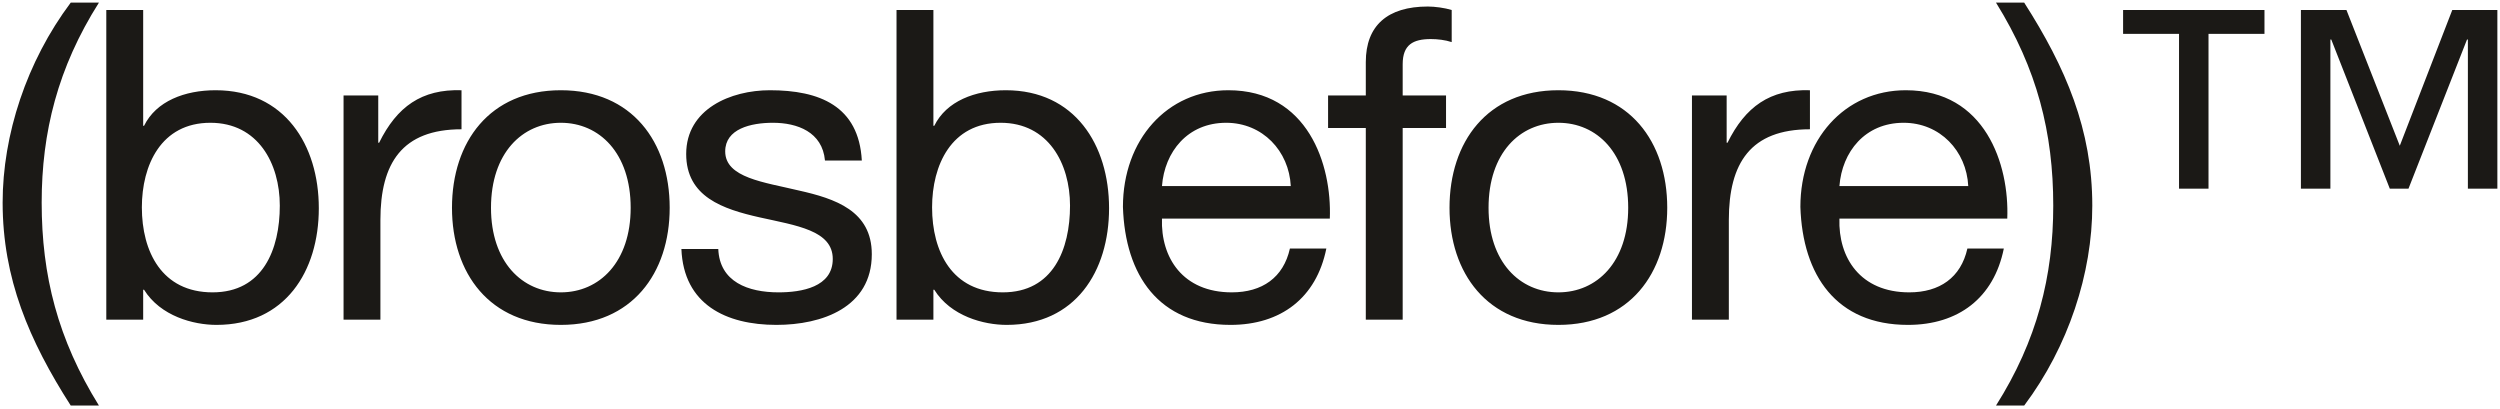
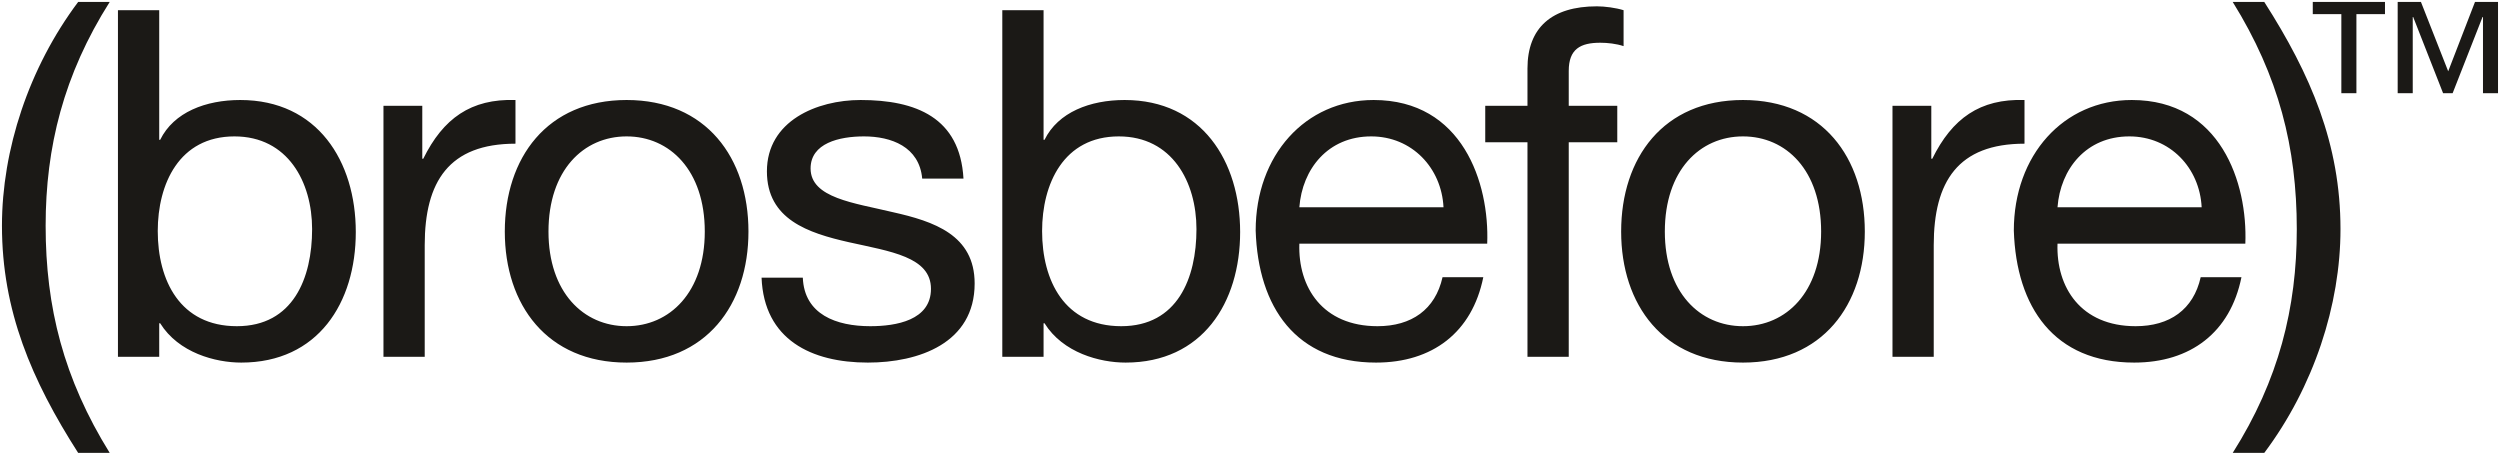
- <svg xmlns="http://www.w3.org/2000/svg" viewBox="6.74 -121.44 949.7 155.06">
-   <path fill="#1b1916" d="M44.32 32.62C28.67 7.41 22.57-16.81 22.57-44.49C22.57-71.18 28.67-95.73 44.32-120.44L33.61-120.44C16.81-98.03 7.74-70.19 7.74-44.49C7.74-15.65 17.79 7.91 33.61 32.62ZM113.03-43.33C113.03-26.69 106.60-10.38 87.49-10.38C68.21-10.38 60.63-25.87 60.63-42.67C60.63-58.65 67.88-74.80 86.66-74.80C104.79-74.80 113.03-59.31 113.03-43.33ZM47.12 0L61.13 0L61.13-11.37L61.46-11.37C67.72-1.32 80.24 1.98 88.97 1.98C115.00 1.98 127.85-18.29 127.85-42.34C127.85-66.40 114.84-87.16 88.64-87.16C76.94-87.16 66.07-83.04 61.46-73.65L61.13-73.65L61.13-117.64L47.12-117.64ZM137.25 0L151.25 0L151.25-37.89C151.25-59.48 159.49-72.33 182.06-72.33L182.06-87.16C166.90-87.65 157.51-80.90 150.76-67.22L150.43-67.22L150.43-85.18L137.25-85.18ZM178.44-42.51C178.44-17.63 192.77 1.98 219.79 1.98C246.81 1.98 261.14-17.63 261.14-42.51C261.14-67.55 246.81-87.16 219.79-87.16C192.77-87.16 178.44-67.55 178.44-42.51ZM193.26-42.51C193.26-63.27 205.13-74.80 219.79-74.80C234.45-74.80 246.32-63.27 246.32-42.51C246.32-21.91 234.45-10.38 219.79-10.38C205.13-10.38 193.26-21.91 193.26-42.51ZM265.59-26.86C266.42-5.77 282.56 1.98 301.68 1.98C318.98 1.98 337.92-4.61 337.92-24.88C337.92-41.35 324.08-45.97 310.08-49.10C297.06-52.23 282.23-53.88 282.23-63.93C282.23-72.49 291.95-74.80 300.36-74.80C309.58-74.80 319.14-71.34 320.13-60.47L334.13-60.47C332.98-81.23 317.99-87.16 299.20-87.16C284.38-87.16 267.41-80.07 267.41-62.94C267.41-46.63 281.41-42.01 295.25-38.88C309.25-35.75 323.09-33.94 323.09-23.07C323.09-12.36 311.23-10.38 302.50-10.38C290.97-10.38 280.09-14.33 279.60-26.86ZM413.22-43.33C413.22-26.69 406.79-10.38 387.68-10.38C368.40-10.38 360.82-25.87 360.82-42.67C360.82-58.65 368.07-74.80 386.86-74.80C404.98-74.80 413.22-59.31 413.22-43.33ZM347.31 0L361.32 0L361.32-11.37L361.65-11.37C367.91-1.32 380.43 1.98 389.16 1.98C415.20 1.98 428.05-18.29 428.05-42.34C428.05-66.40 415.03-87.16 388.83-87.16C377.14-87.16 366.26-83.04 361.65-73.65L361.32-73.65L361.32-117.64L347.31-117.64ZM496.75-27.02C494.28-15.98 486.21-10.38 474.67-10.38C456.06-10.38 447.65-23.56 448.15-38.39L511.91-38.39C512.73-58.98 503.51-87.16 473.36-87.16C450.12-87.16 433.32-68.38 433.32-42.84C434.14-16.81 446.99 1.98 474.18 1.98C493.29 1.98 506.80-8.24 510.59-27.02ZM448.15-50.75C449.14-63.76 457.87-74.80 472.53-74.80C486.37-74.80 496.42-64.09 497.08-50.75ZM525.58 0L539.59 0L539.59-72.82L556.06-72.82L556.06-85.18L539.59-85.18L539.59-97.04C539.59-104.46 543.54-106.60 550.30-106.60C552.77-106.60 555.74-106.27 558.21-105.45L558.21-117.64C555.57-118.46 551.78-118.96 549.15-118.96C533.82-118.96 525.58-111.71 525.58-97.87L525.58-85.18L511.25-85.18L511.25-72.82L525.58-72.82ZM557.38-42.51C557.38-17.63 571.72 1.98 598.74 1.98C625.76 1.98 640.09-17.63 640.09-42.51C640.09-67.55 625.76-87.16 598.74-87.16C571.72-87.16 557.38-67.55 557.38-42.51ZM572.21-42.51C572.21-63.27 584.07-74.80 598.74-74.80C613.40-74.80 625.26-63.27 625.26-42.51C625.26-21.91 613.40-10.38 598.74-10.38C584.07-10.38 572.21-21.91 572.21-42.51ZM649.48 0L663.49 0L663.49-37.89C663.49-59.48 671.73-72.33 694.30-72.33L694.30-87.16C679.14-87.65 669.75-80.90 662.99-67.22L662.66-67.22L662.66-85.18L649.48-85.18ZM754.11-27.02C751.64-15.98 743.56-10.38 732.03-10.38C713.41-10.38 705.01-23.56 705.50-38.39L769.26-38.39C770.09-58.98 760.86-87.16 730.71-87.16C707.48-87.16 690.67-68.38 690.67-42.84C691.50-16.81 704.35 1.98 731.53 1.98C750.65 1.98 764.16-8.24 767.95-27.02ZM705.50-50.75C706.49-63.76 715.22-74.80 729.89-74.80C743.73-74.80 753.78-64.09 754.44-50.75ZM775.69 32.62C792.50 10.22 801.56-17.63 801.56-43.33C801.56-72.16 791.51-95.73 775.69-120.44L764.98-120.44C780.63-95.23 786.73-71.01 786.73-43.33C786.73-16.64 780.63 7.91 764.98 32.62ZM866.97-117.64L813.26-117.64L813.26-108.58L834.51-108.58L834.51-49.76L845.71-49.76L845.71-108.58L866.97-108.58ZM955.44-117.64L938.31-117.64L918.37-66.07L898.11-117.64L880.81-117.64L880.81-49.76L892.01-49.76L892.01-106.43L892.34-106.43L914.58-49.76L921.67-49.76L943.91-106.43L944.24-106.43L944.24-49.76L955.44-49.76Z" />
+ <svg xmlns="http://www.w3.org/2000/svg" viewBox="359.04 434.18 1276.39 232.22">
+   <path fill="#1b1916" d="M415.05 665.40C391.51 627.48 382.34 591.05 382.34 549.42C382.34 509.28 391.51 472.35 415.05 435.18L398.94 435.18C373.67 468.88 360.04 510.76 360.04 549.42C360.04 592.79 375.15 628.22 398.94 665.40ZM518.39 551.16C518.39 576.18 508.72 600.72 479.98 600.72C450.98 600.72 439.58 577.42 439.58 552.15C439.58 528.11 450.49 503.82 478.74 503.82C506.00 503.82 518.39 527.12 518.39 551.16ZM419.26 616.33L440.33 616.33L440.33 599.23L440.82 599.23C450.24 614.35 469.07 619.30 482.21 619.30C521.36 619.30 540.69 588.82 540.69 552.64C540.69 516.46 521.11 485.24 481.71 485.24C464.12 485.24 447.76 491.43 440.82 505.56L440.33 505.56L440.33 439.39L419.26 439.39ZM554.82 616.33L575.88 616.33L575.88 559.33C575.88 526.87 588.27 507.54 622.22 507.54L622.22 485.24C599.42 484.50 585.30 494.66 575.14 515.22L574.64 515.22L574.64 488.21L554.82 488.21ZM616.77 552.40C616.77 589.81 638.33 619.30 678.97 619.30C719.61 619.30 741.17 589.81 741.17 552.40C741.17 514.73 719.61 485.24 678.97 485.24C638.33 485.24 616.77 514.73 616.77 552.40ZM639.07 552.40C639.07 521.17 656.91 503.82 678.97 503.82C701.02 503.82 718.87 521.17 718.87 552.40C718.87 583.37 701.02 600.72 678.97 600.72C656.91 600.72 639.07 583.37 639.07 552.40ZM747.86 575.94C749.10 607.66 773.38 619.30 802.13 619.30C828.15 619.30 856.65 609.39 856.65 578.91C856.65 554.13 835.83 547.19 814.77 542.48C795.19 537.77 772.89 535.30 772.89 520.18C772.89 507.29 787.51 503.82 800.15 503.82C814.02 503.82 828.40 509.03 829.88 525.38L850.95 525.38C849.21 494.16 826.66 485.24 798.41 485.24C776.11 485.24 750.59 495.89 750.59 521.67C750.59 546.20 771.65 553.14 792.47 557.85C813.53 562.56 834.35 565.28 834.35 581.64C834.35 597.74 816.50 600.72 803.37 600.72C786.02 600.72 769.67 594.77 768.92 575.94ZM969.90 551.16C969.90 576.18 960.23 600.72 931.49 600.72C902.49 600.72 891.09 577.42 891.09 552.15C891.09 528.11 902.00 503.82 930.25 503.82C957.51 503.82 969.90 527.12 969.90 551.16ZM870.77 616.33L891.84 616.33L891.84 599.23L892.33 599.23C901.75 614.35 920.58 619.30 933.72 619.30C972.87 619.30 992.20 588.82 992.20 552.64C992.20 516.46 972.62 485.24 933.22 485.24C915.63 485.24 899.27 491.43 892.33 505.56L891.84 505.56L891.84 439.39L870.77 439.39ZM1095.54 575.69C1091.82 592.29 1079.68 600.72 1062.33 600.72C1034.33 600.72 1021.69 580.89 1022.43 558.59L1118.34 558.59C1119.57 527.61 1105.70 485.24 1060.35 485.24C1025.41 485.24 1000.13 513.49 1000.13 551.90C1001.37 591.05 1020.70 619.30 1061.59 619.30C1090.33 619.30 1110.65 603.94 1116.35 575.69ZM1022.43 540.00C1023.92 520.43 1037.05 503.82 1059.11 503.82C1079.93 503.82 1095.04 519.93 1096.03 540.00ZM1138.90 616.33L1159.97 616.33L1159.97 506.80L1184.75 506.80L1184.75 488.21L1159.97 488.21L1159.97 470.37C1159.97 459.22 1165.92 456.00 1176.08 456.00C1179.79 456.00 1184.25 456.49 1187.97 457.73L1187.97 439.39C1184.01 438.15 1178.31 437.41 1174.34 437.41C1151.29 437.41 1138.90 448.31 1138.90 469.13L1138.90 488.21L1117.34 488.21L1117.34 506.80L1138.90 506.80ZM1186.73 552.40C1186.73 589.81 1208.29 619.30 1248.93 619.30C1289.57 619.30 1311.13 589.81 1311.13 552.40C1311.13 514.73 1289.57 485.24 1248.93 485.24C1208.29 485.24 1186.73 514.73 1186.73 552.40ZM1209.03 552.40C1209.03 521.17 1226.88 503.82 1248.93 503.82C1270.99 503.82 1288.83 521.17 1288.83 552.40C1288.83 583.37 1270.99 600.72 1248.93 600.72C1226.88 600.72 1209.03 583.37 1209.03 552.40ZM1325.26 616.33L1346.32 616.33L1346.32 559.33C1346.32 526.87 1358.71 507.54 1392.66 507.54L1392.66 485.24C1369.86 484.50 1355.74 494.66 1345.58 515.22L1345.08 515.22L1345.08 488.21L1325.26 488.21ZM1482.62 575.69C1478.90 592.29 1466.76 600.72 1449.41 600.72C1421.41 600.72 1408.77 580.89 1409.51 558.59L1505.41 558.59C1506.65 527.61 1492.78 485.24 1447.43 485.24C1412.49 485.24 1387.21 513.49 1387.21 551.90C1388.45 591.05 1407.78 619.30 1448.67 619.30C1477.41 619.30 1497.73 603.94 1503.43 575.69ZM1409.51 540.00C1411.00 520.43 1424.13 503.82 1446.19 503.82C1467.00 503.82 1482.12 519.93 1483.11 540.00ZM1515.08 665.40C1540.36 631.69 1553.99 589.81 1553.99 551.16C1553.99 507.79 1538.87 472.35 1515.08 435.18L1498.97 435.18C1522.51 473.10 1531.68 509.52 1531.68 551.16C1531.68 591.30 1522.51 628.22 1498.97 665.40ZM1576.71,441.4h-14.59v40.38h-7.69v-40.38h-14.59v-6.22h36.87v6.22ZM1634.43,481.78h-7.69v-38.91h-.23l-15.27,38.91h-4.86l-15.27-38.91h-.23v38.91h-7.69v-46.6h11.88l13.91,35.4,13.68-35.4h11.76v46.6Z" />
</svg>
